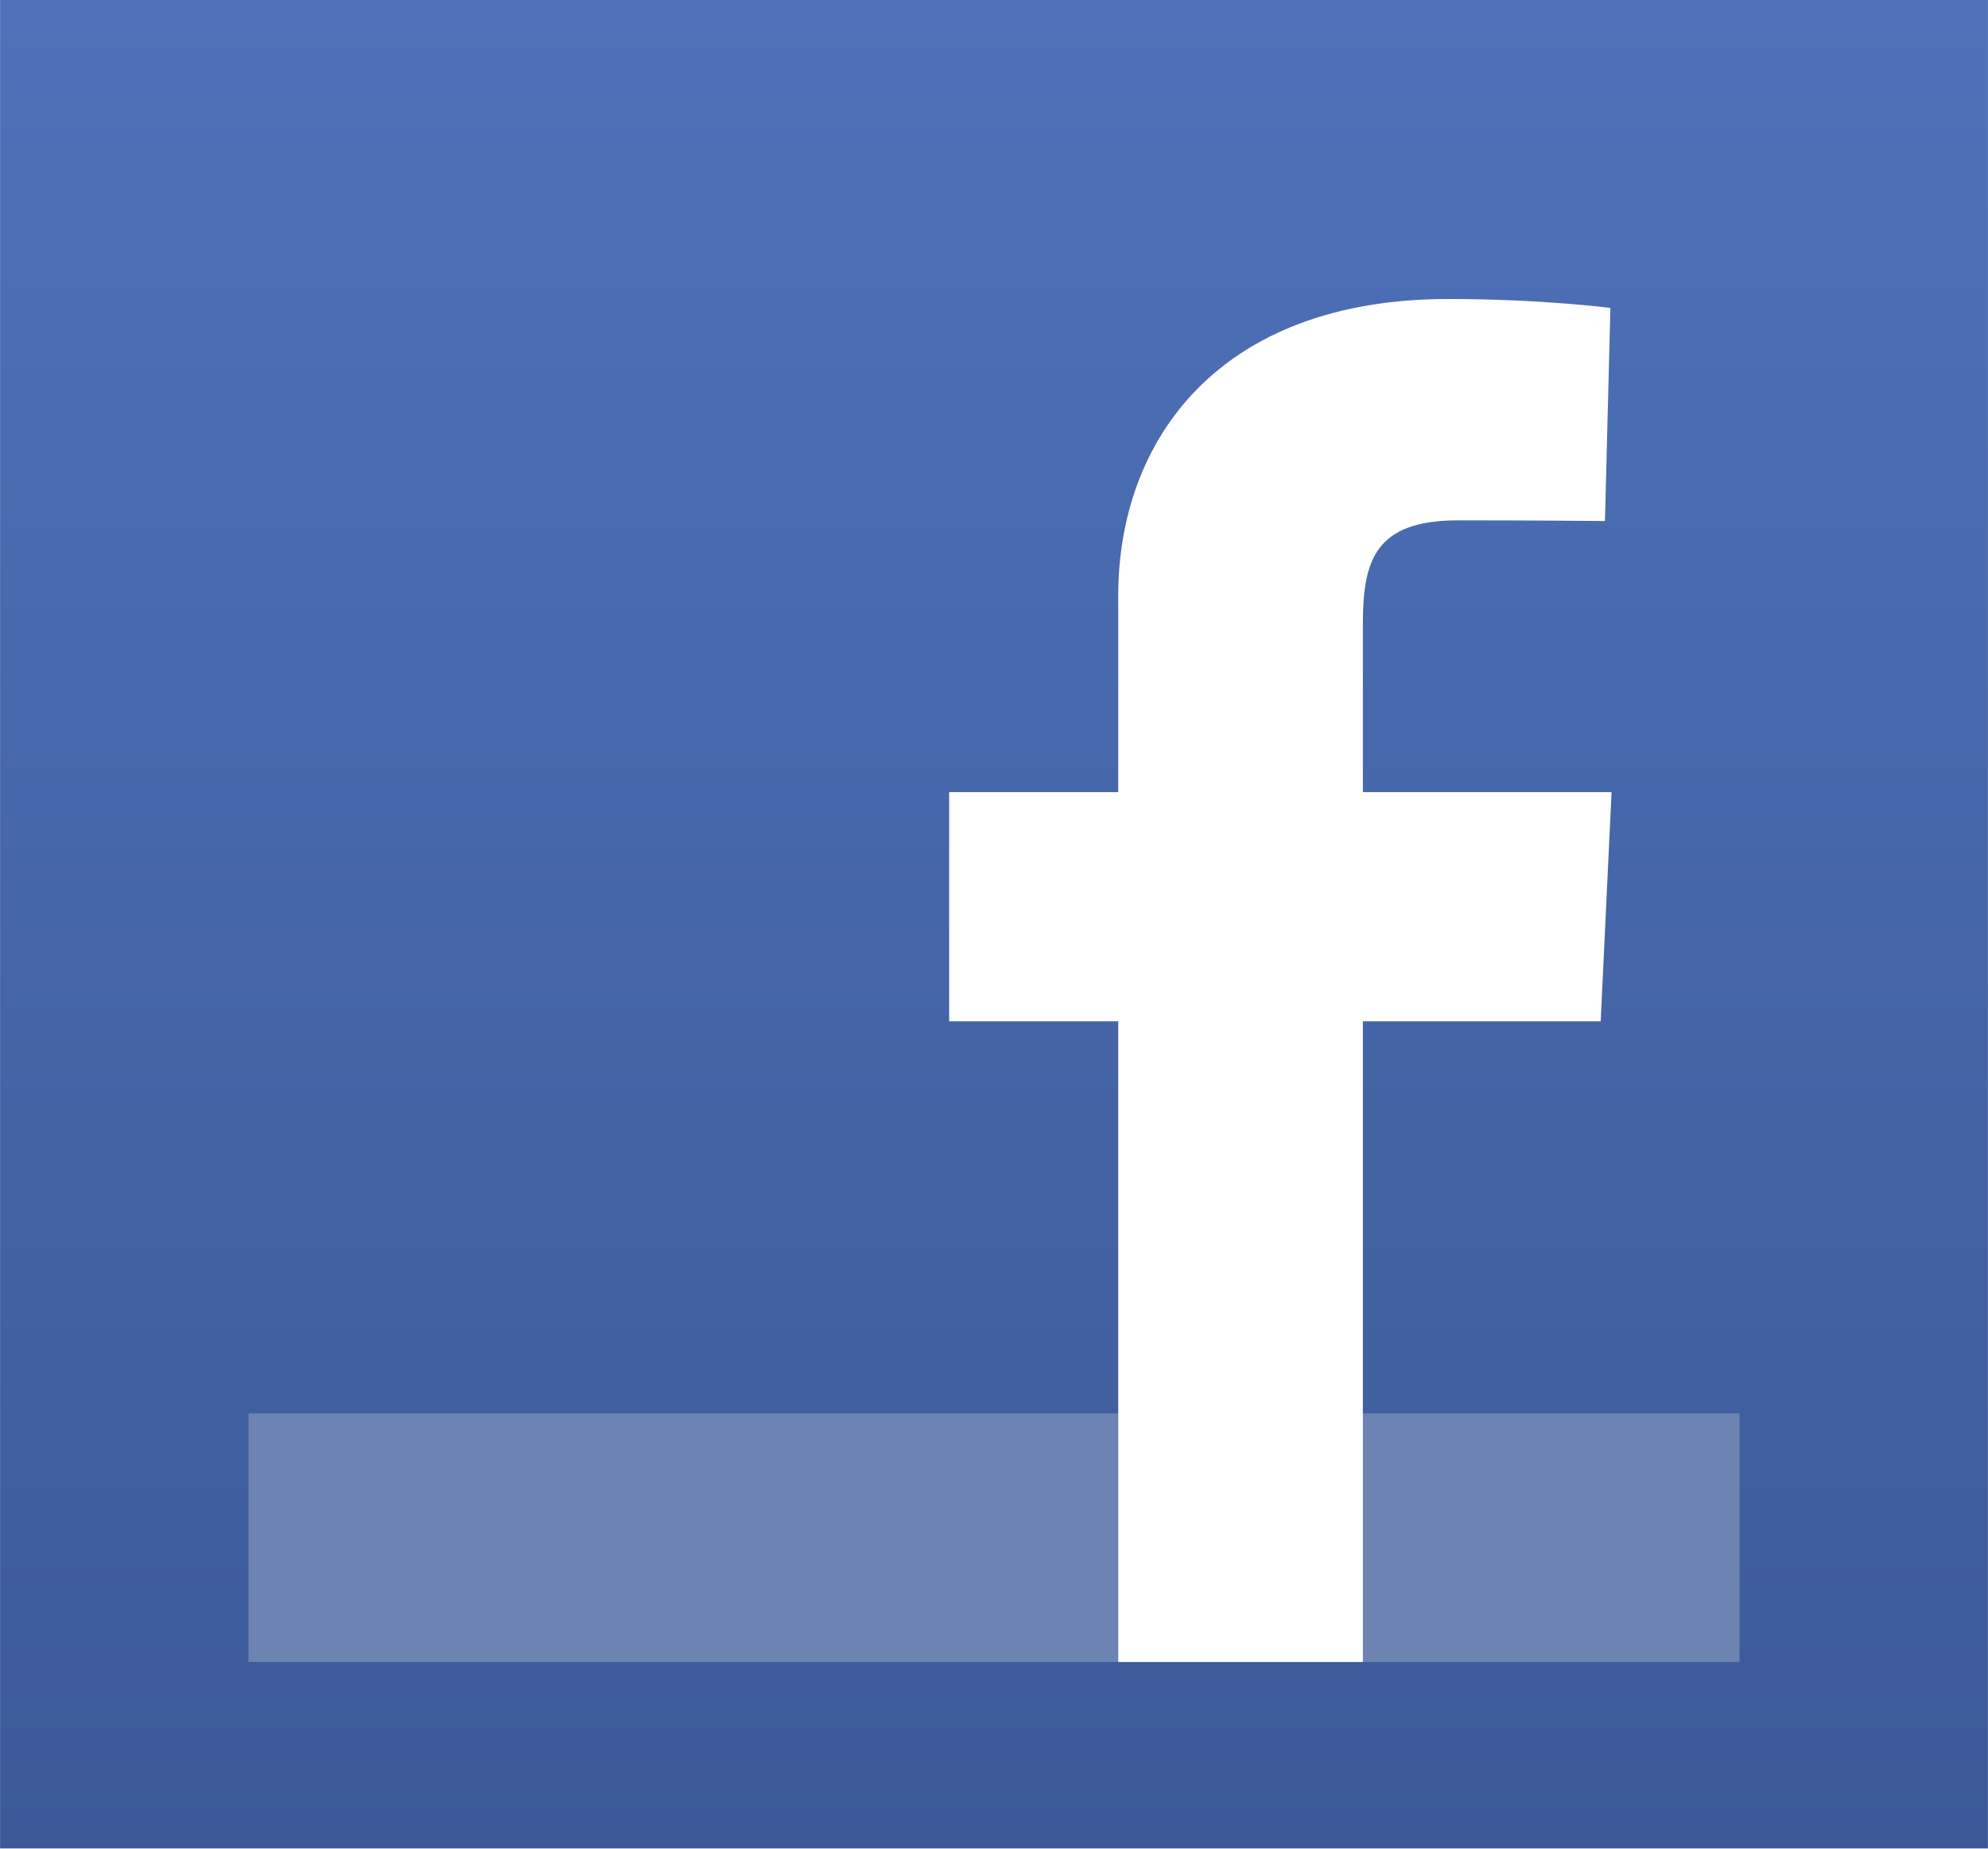
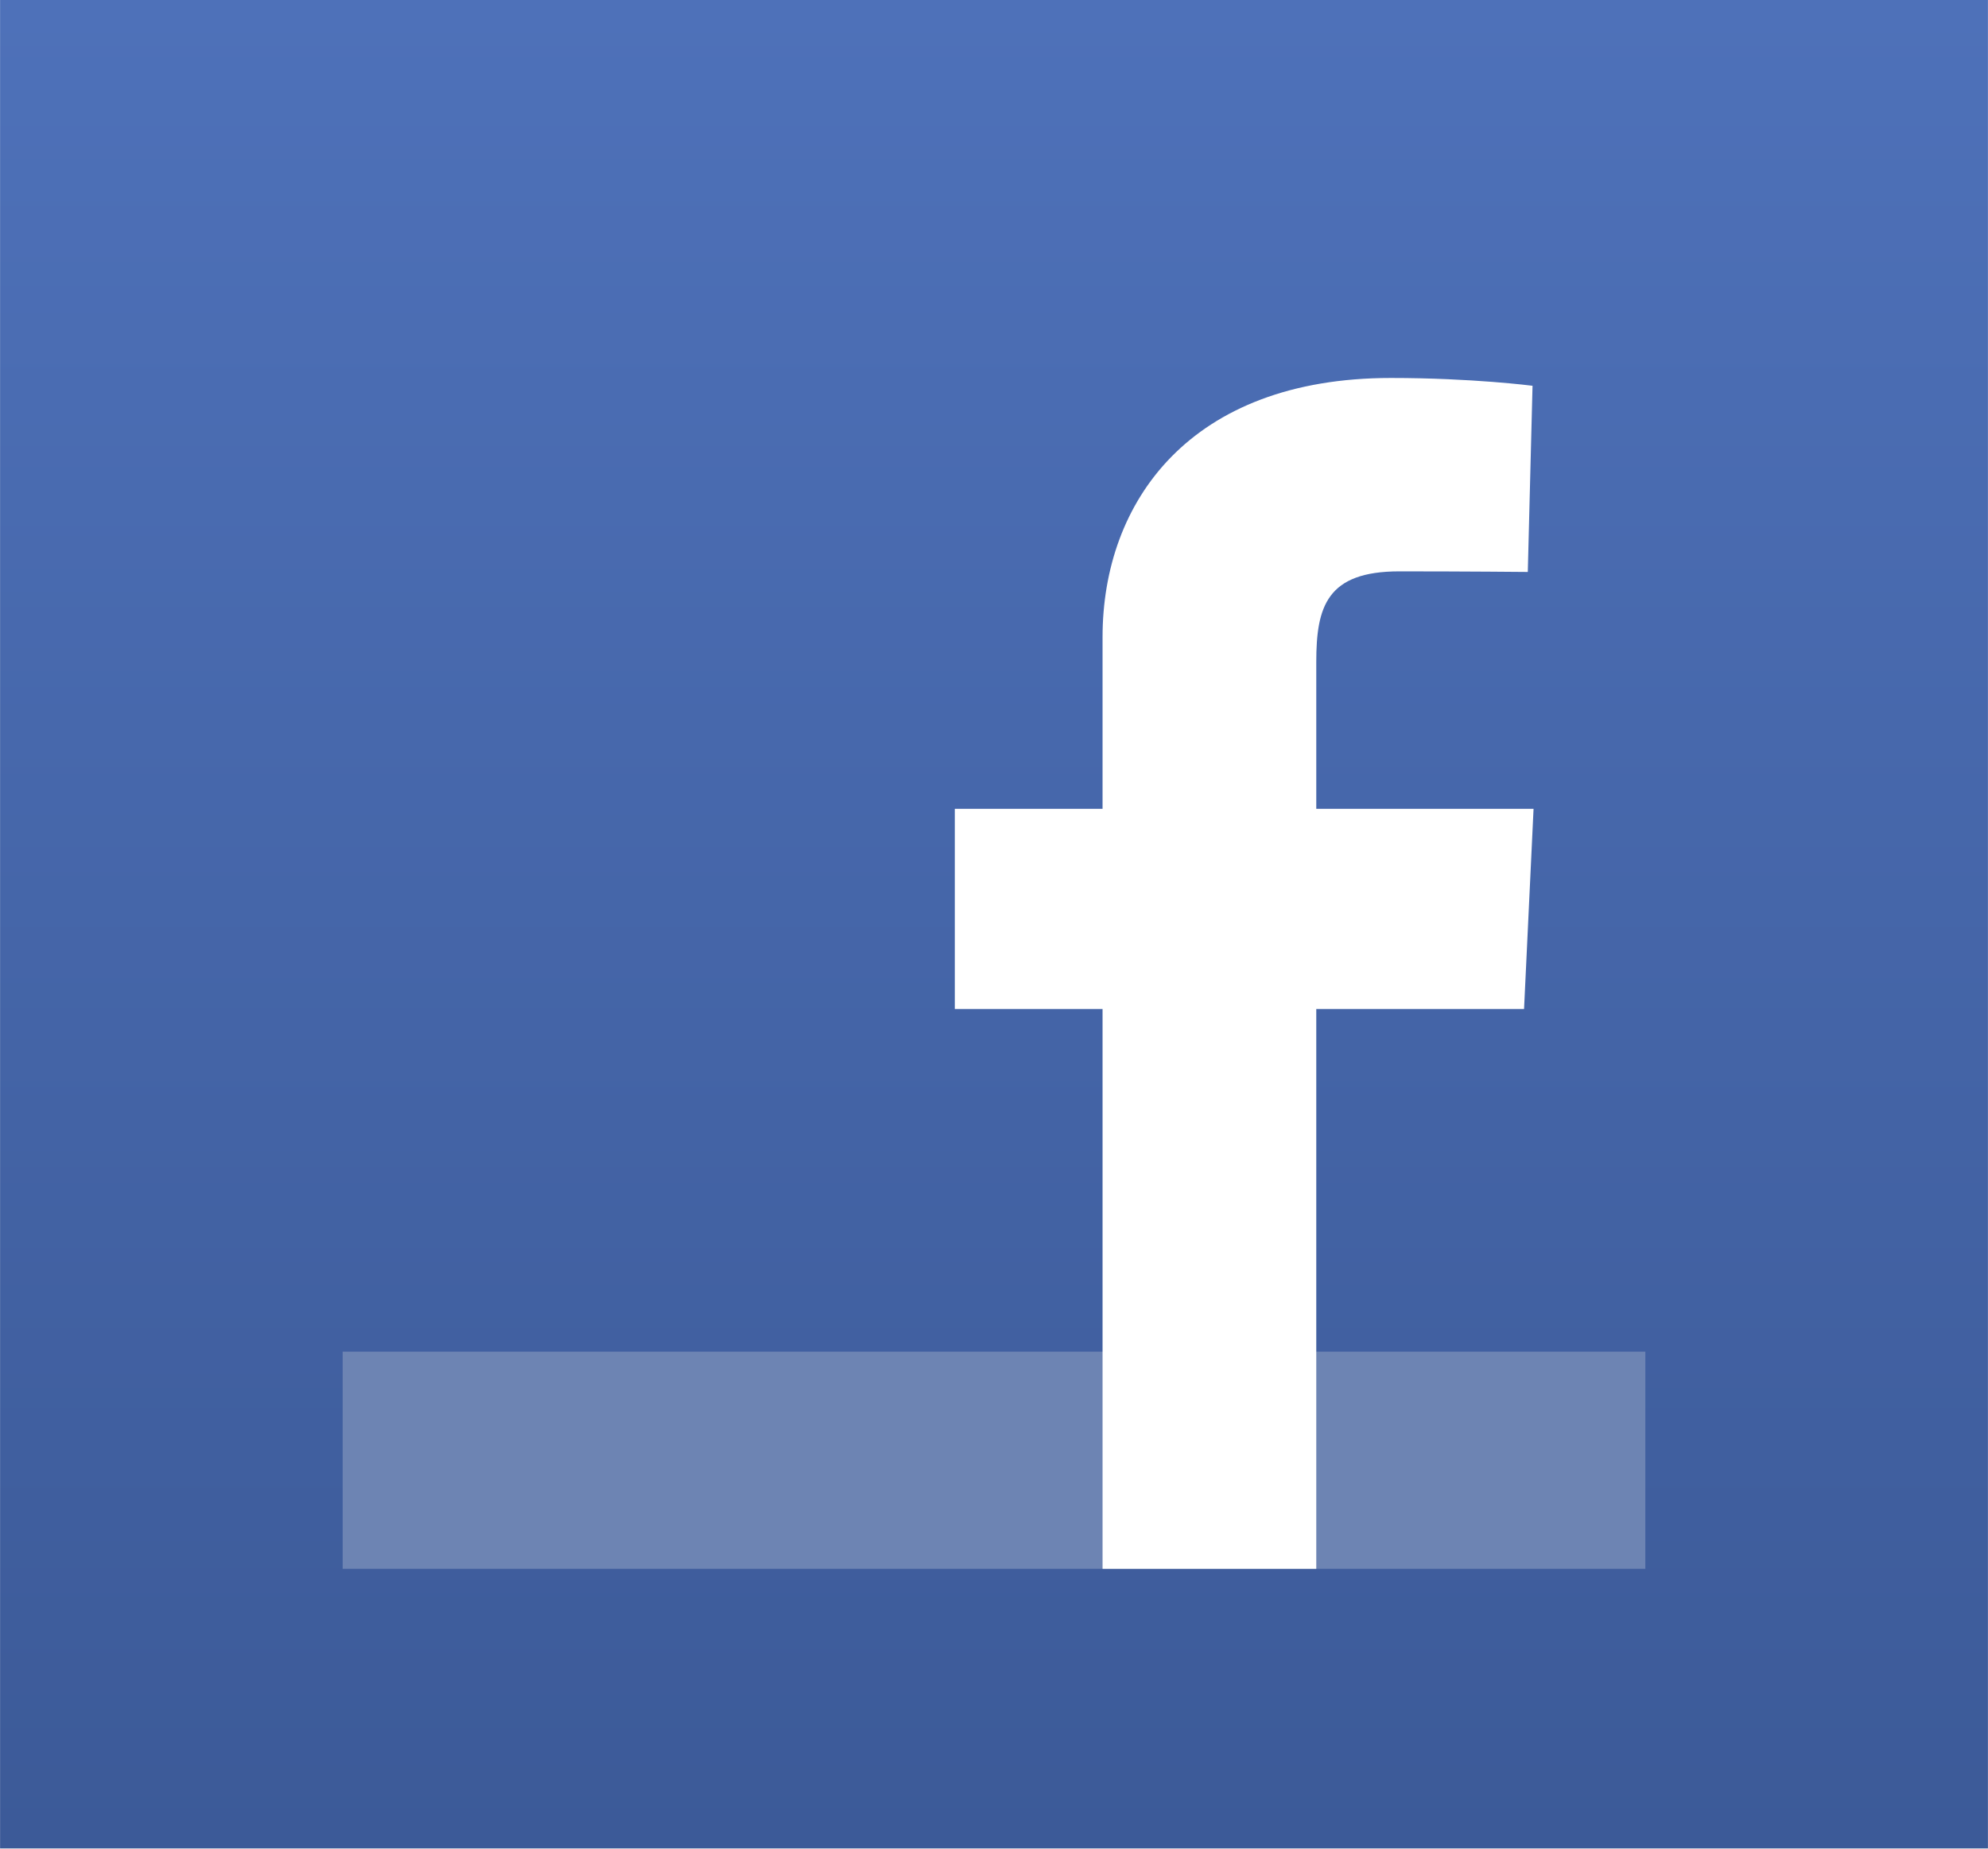
<svg xmlns="http://www.w3.org/2000/svg" xmlns:xlink="http://www.w3.org/1999/xlink" width="512" height="476" id="svg3336" version="1.1">
  <defs id="defs3338">
    <linearGradient xlink:href="#linearGradient3700-8-3" id="linearGradient4014" gradientUnits="userSpaceOnUse" gradientTransform="matrix(1.5,0,0,1.525219,0,-545.7476)" x1="44.237" y1="1101.559" x2="44.237" y2="960.214" />
    <linearGradient id="linearGradient3700-8-3">
      <stop id="stop3702-1-23" offset="0" style="stop-color:#3c5a98;stop-opacity:1" />
      <stop id="stop3704-8-56" offset="1" style="stop-color:#4e71b9;stop-opacity:1" />
    </linearGradient>
    <linearGradient y2="1004.362" x2="-74" y1="1004.362" x1="-170" gradientUnits="userSpaceOnUse" id="linearGradient11355" xlink:href="#linearGradient3994-4" />
    <linearGradient id="linearGradient3994-4">
      <stop style="stop-color:#ffffff;stop-opacity:1;" offset="0" id="stop3996-9" />
      <stop style="stop-color:#ffffff;stop-opacity:0;" offset="1" id="stop3998-9" />
    </linearGradient>
    <clipPath id="clipPath4058-7-9" clipPathUnits="userSpaceOnUse">
      <path style="fill:#dd4814;fill-opacity:1;stroke:none" d="m -133.428,956.362 22.857,0 c 32,0 32,0 32,32 l 0,32 c 0,32 0,32 -32,32 l -22.857,0 c -32,0 -32,0 -32,-32 l 0,-32 c 0,-32 0,-32 32,-32 z" id="path4060-38-5" />
    </clipPath>
-     <filter color-interpolation-filters="sRGB" id="filter4080-7-0">
-       <feGaussianBlur id="feGaussianBlur4082-6-2" stdDeviation="2.4" />
-     </filter>
    <linearGradient y2="960.214" x2="44.237" y1="1101.559" x1="44.237" gradientTransform="matrix(1.5,0,0,1.525219,-4.6840784e-5,-1122.11)" gradientUnits="userSpaceOnUse" id="linearGradient3091" xlink:href="#linearGradient3700-8-3" />
    <linearGradient xlink:href="#linearGradient3700-8-3" id="linearGradient3034" gradientUnits="userSpaceOnUse" gradientTransform="matrix(1.5,0,0,1.525219,-4.6840784e-5,-1122.11)" x1="44.237" y1="1101.559" x2="44.237" y2="960.214" />
    <linearGradient xlink:href="#linearGradient3994-4" id="linearGradient3036" gradientUnits="userSpaceOnUse" x1="-170" y1="1004.362" x2="-74" y2="1004.362" />
    <linearGradient xlink:href="#linearGradient3700-8-3" id="linearGradient3043" gradientUnits="userSpaceOnUse" gradientTransform="matrix(5.332948,0,0,5.417942,0.01851931,-5200.867)" x1="44.237" y1="1047.79" x2="44.237" y2="960.214" />
  </defs>
  <g id="layer2">
    <path style="fill:url(#linearGradient3043);fill-opacity:1;stroke:none;display:inline" d="m 0.019,0 0,476 511.963,0 0,-476 z" id="path6419" />
    <g id="g6751" style="display:inline" transform="matrix(3.530517,0,0,3.538725,-347.0081,-3357.023)" />
-     <path id="path16" style="fill:#6d84b3;fill-opacity:1;fill-rule:nonzero;stroke:none" d="m 64,428 384,0 0,-64 -384,0 0,64 z" />
-     <path id="path18" style="fill:#ffffff;fill-opacity:1;fill-rule:nonzero;stroke:none" d="m 288,428 0,-165 -43.55,0 0,-59 L 288,204 c 0,0 0,-24.3 0,-50.65 0,-39.801 25.725,-76.352 85.002,-76.352 24,0 41.747,2.301 41.747,2.301 l -1.398,54.877 c 0,0 -18.099,-0.176 -37.85,-0.176 C 354.125,134 351,144.35 351,160.7 c 0,12.925 0,-27.551 0,43.3 l 64.05,0 -2.8,59 -61.25,0 0,165 -63,0" />
+     <path id="path16" style="fill:#6d84b3;fill-opacity:1;fill-rule:nonzero;stroke:none" d="m 88.253,404 335.495,0 0,-55.916 -335.495,0 0,55.916 z" />
+     <path id="path18" style="fill:#ffffff;fill-opacity:1;fill-rule:nonzero;stroke:none" d="m 283.958,404 0,-144.158 -38.049,0 0,-51.547 38.049,0 c 0,0 0,-21.231 0,-44.252 0,-34.774 22.476,-66.707 74.265,-66.707 20.968,0 36.474,2.01 36.474,2.01 l -1.222,47.945 c 0,0 -15.813,-0.154 -33.069,-0.154 -18.676,0 -21.406,9.043 -21.406,23.328 0,11.292 0,-24.071 0,37.83 l 55.959,0 -2.446,51.547 -53.513,0 0,144.158 -55.042,0" />
  </g>
  <g id="layer1" transform="translate(0,-576.3622)" style="opacity:0.368;display:none">
    <g transform="matrix(3.555556,0,0,3.552239,0,-2685.88)" id="layer1-3" style="fill:#000000;display:inline">
      <g style="fill:#000000" id="layer1-2" transform="translate(0,9.99998)">
        <path id="path3774" d="m 46.703,908.362 50.595,0 C 138.162,908.362 144,914.2 144,955.065 l 0,40.595 c 0,40.865 -5.838,46.703 -46.703,46.703 l -50.595,0 C 5.838,1042.362 0,1036.524 0,995.66 L 0,955.065 C 0,914.2 5.838,908.362 46.703,908.362 z" style="fill:#000000;fill-opacity:1;stroke:none;display:inline" />
      </g>
    </g>
  </g>
</svg>
